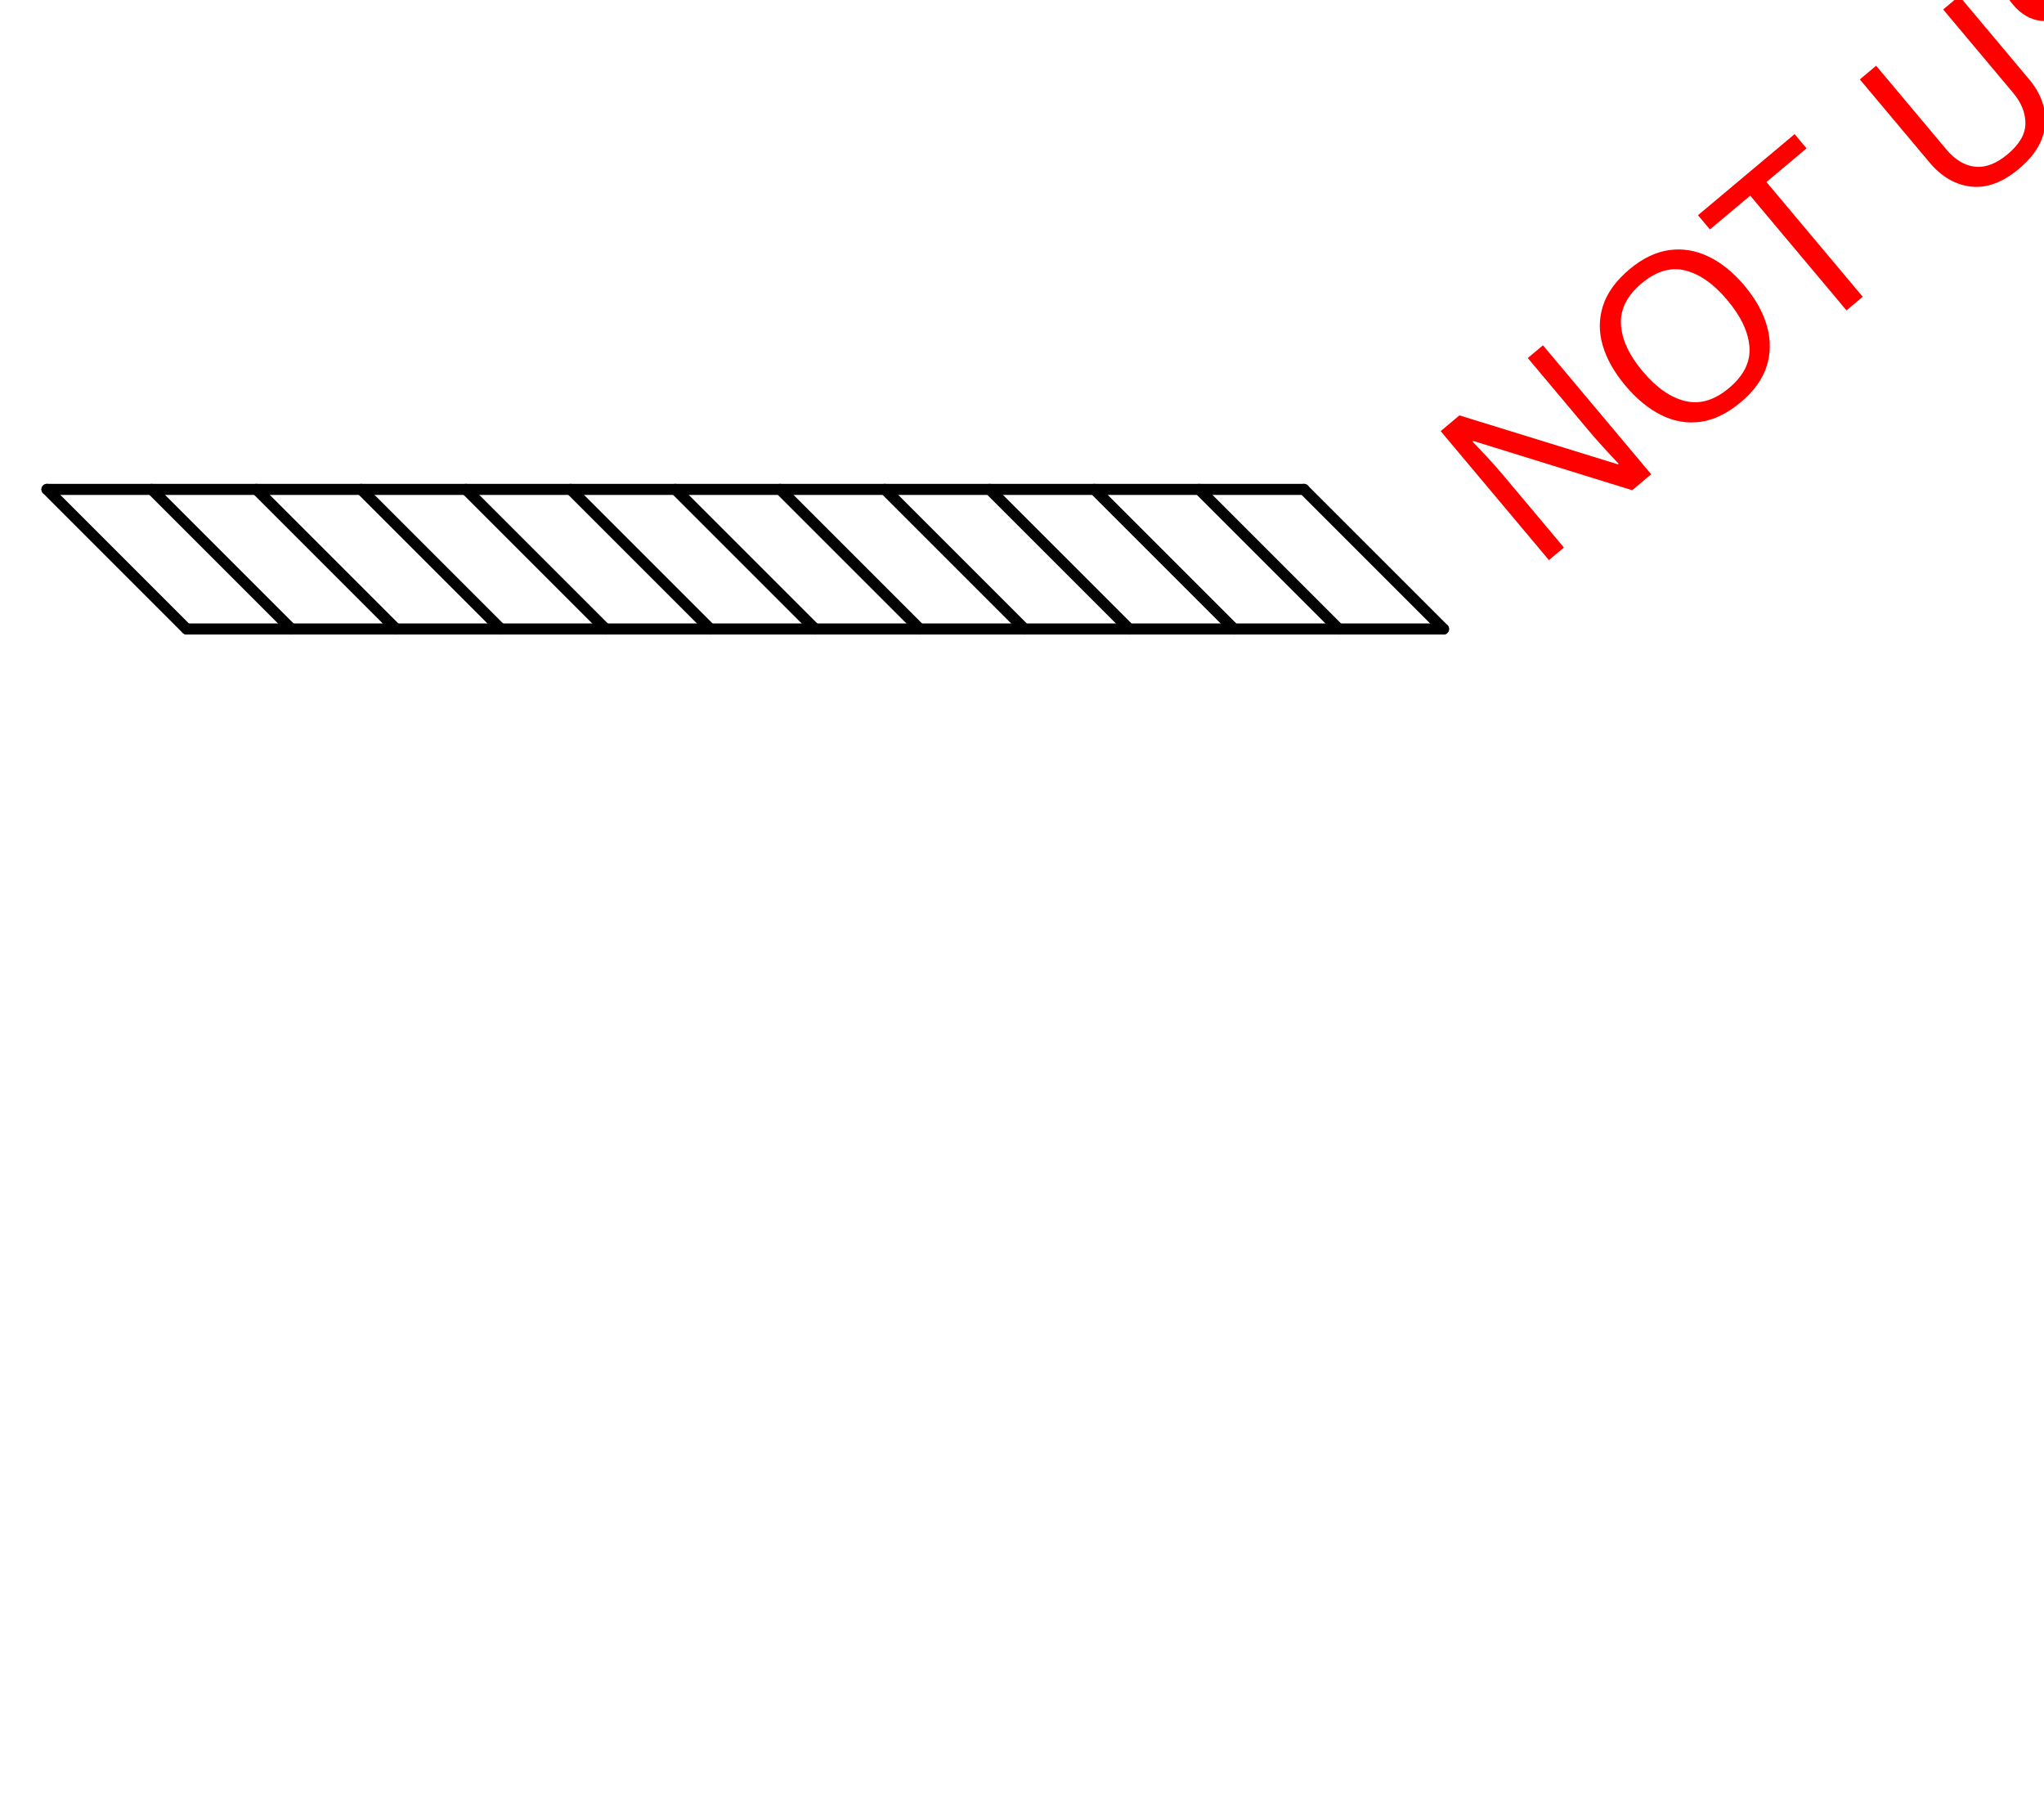
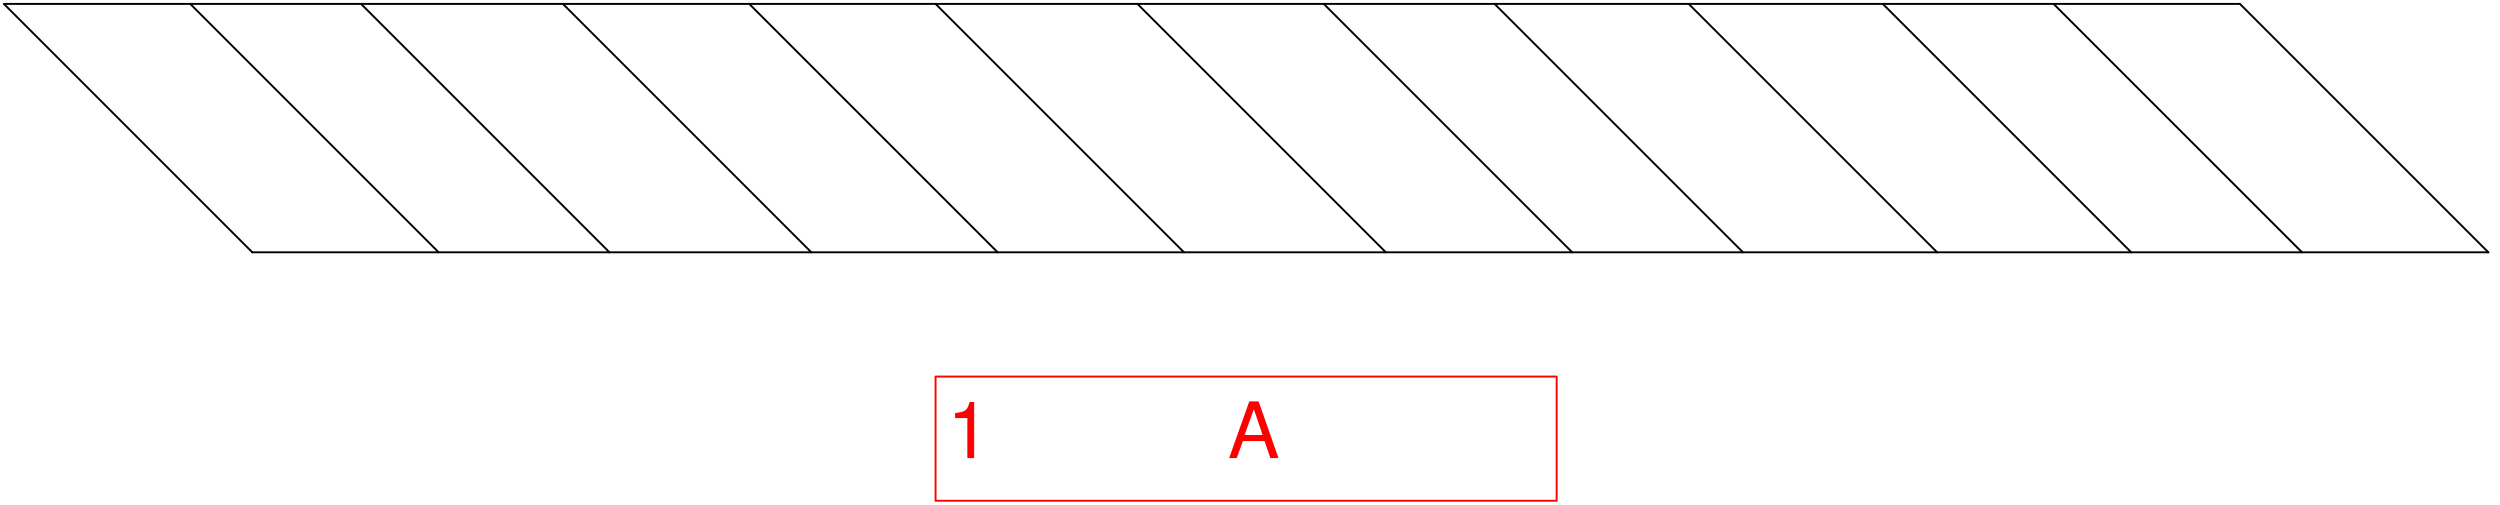
- <svg xmlns="http://www.w3.org/2000/svg" xmlns:ns1="http://schemas.microsoft.com/visio/2003/SVGExtensions/" width="5.777in" height="5.143in" viewBox="0 0 415.913 370.318" xml:space="preserve" color-interpolation-filters="sRGB" class="st4">
-   <ns1:documentProperties ns1:langID="2057" ns1:metric="true" ns1:viewMarkup="false" />
-   <style type="text/css">
- 	
- 		.st1 {stroke:#000000;stroke-linecap:round;stroke-linejoin:round;stroke-width:2.25}
- 		.st2 {fill:none;stroke:none;stroke-linecap:round;stroke-linejoin:round;stroke-width:0.75}
- 		.st3 {fill:#ff0000;font-family:Calibri;font-size:4em}
- 		.st4 {fill:none;fill-rule:evenodd;font-size:12px;overflow:visible;stroke-linecap:square;stroke-miterlimit:3}
- 	
- 	</style>
-   <g ns1:mID="0" ns1:index="1" ns1:groupContext="foregroundPage">
-     <ns1:pageProperties ns1:drawingScale="0.0393701" ns1:pageScale="0.0393701" ns1:drawingUnits="24" ns1:shadowOffsetX="8.50394" ns1:shadowOffsetY="-8.50394" />
-     <ns1:layer ns1:name="Symbol" ns1:index="0" />
-     <g id="group1601-1" transform="translate(9.53128,-242.309)" ns1:mID="1601" ns1:groupContext="group" ns1:layerMember="0">
-       <ns1:userDefs>
-         <ns1:ud ns1:nameU="SOLSH" ns1:prompt="" ns1:val="VT4({13D0FF3B-CF5B-4a46-98AB-14030248EAEF})" />
-         <ns1:ud ns1:nameU="DWGEntityType" ns1:prompt="" ns1:val="VT4(INSERT)" />
-       </ns1:userDefs>
-       <g id="shape1602-2" ns1:mID="1602" ns1:groupContext="shape" ns1:layerMember="0" transform="translate(261.854,80.0425) rotate(45)">
-         <ns1:userDefs>
-           <ns1:ud ns1:nameU="SOLSH" ns1:prompt="" ns1:val="VT4({13D0FF3B-CF5B-4a46-98AB-14030248EAEF})" />
-           <ns1:ud ns1:nameU="DWGEntityType" ns1:prompt="" ns1:val="VT4(LINE)" />
-           <ns1:ud ns1:nameU="DWGOriginalColor" ns1:prompt="This shapes Original DWG color." ns1:val="VT4(3)" />
-           <ns1:ud ns1:nameU="DWGOriginalLayer" ns1:prompt="This shapes Original DWG layer." ns1:val="VT4(26-SYM-035-SP)" />
-         </ns1:userDefs>
-         <path d="M0 370.32 L40.19 370.32" class="st1" />
-       </g>
-       <g id="shape1603-5" ns1:mID="1603" ns1:groupContext="shape" ns1:layerMember="0" transform="translate(283.17,80.0425) rotate(45)">
-         <ns1:userDefs>
-           <ns1:ud ns1:nameU="SOLSH" ns1:prompt="" ns1:val="VT4({13D0FF3B-CF5B-4a46-98AB-14030248EAEF})" />
-           <ns1:ud ns1:nameU="DWGEntityType" ns1:prompt="" ns1:val="VT4(LINE)" />
-           <ns1:ud ns1:nameU="DWGOriginalColor" ns1:prompt="This shapes Original DWG color." ns1:val="VT4(3)" />
-           <ns1:ud ns1:nameU="DWGOriginalLayer" ns1:prompt="This shapes Original DWG layer." ns1:val="VT4(26-SYM-035-SP)" />
-         </ns1:userDefs>
-         <path d="M0 370.32 L40.19 370.32" class="st1" />
-       </g>
-       <g id="shape1604-8" ns1:mID="1604" ns1:groupContext="shape" ns1:layerMember="0" transform="translate(304.486,80.0425) rotate(45)">
-         <ns1:userDefs>
-           <ns1:ud ns1:nameU="SOLSH" ns1:prompt="" ns1:val="VT4({13D0FF3B-CF5B-4a46-98AB-14030248EAEF})" />
-           <ns1:ud ns1:nameU="DWGEntityType" ns1:prompt="" ns1:val="VT4(LINE)" />
-           <ns1:ud ns1:nameU="DWGOriginalColor" ns1:prompt="This shapes Original DWG color." ns1:val="VT4(3)" />
-           <ns1:ud ns1:nameU="DWGOriginalLayer" ns1:prompt="This shapes Original DWG layer." ns1:val="VT4(26-SYM-035-SP)" />
-         </ns1:userDefs>
-         <path d="M0 370.32 L40.19 370.32" class="st1" />
-       </g>
-       <g id="shape1605-11" ns1:mID="1605" ns1:groupContext="shape" ns1:layerMember="0" transform="translate(325.801,80.0425) rotate(45)">
-         <ns1:userDefs>
-           <ns1:ud ns1:nameU="SOLSH" ns1:prompt="" ns1:val="VT4({13D0FF3B-CF5B-4a46-98AB-14030248EAEF})" />
-           <ns1:ud ns1:nameU="DWGEntityType" ns1:prompt="" ns1:val="VT4(LINE)" />
-           <ns1:ud ns1:nameU="DWGOriginalColor" ns1:prompt="This shapes Original DWG color." ns1:val="VT4(3)" />
-           <ns1:ud ns1:nameU="DWGOriginalLayer" ns1:prompt="This shapes Original DWG layer." ns1:val="VT4(26-SYM-035-SP)" />
-         </ns1:userDefs>
-         <path d="M0 370.32 L40.19 370.32" class="st1" />
-       </g>
-       <g id="shape1606-14" ns1:mID="1606" ns1:groupContext="shape" ns1:layerMember="0" transform="translate(347.117,80.0425) rotate(45)">
-         <ns1:userDefs>
-           <ns1:ud ns1:nameU="SOLSH" ns1:prompt="" ns1:val="VT4({13D0FF3B-CF5B-4a46-98AB-14030248EAEF})" />
-           <ns1:ud ns1:nameU="DWGEntityType" ns1:prompt="" ns1:val="VT4(LINE)" />
-           <ns1:ud ns1:nameU="DWGOriginalColor" ns1:prompt="This shapes Original DWG color." ns1:val="VT4(3)" />
-           <ns1:ud ns1:nameU="DWGOriginalLayer" ns1:prompt="This shapes Original DWG layer." ns1:val="VT4(26-SYM-035-SP)" />
-         </ns1:userDefs>
-         <path d="M0 370.32 L40.19 370.32" class="st1" />
-       </g>
-       <g id="shape1607-17" ns1:mID="1607" ns1:groupContext="shape" ns1:layerMember="0" transform="translate(368.433,80.0425) rotate(45)">
-         <ns1:userDefs>
-           <ns1:ud ns1:nameU="SOLSH" ns1:prompt="" ns1:val="VT4({13D0FF3B-CF5B-4a46-98AB-14030248EAEF})" />
-           <ns1:ud ns1:nameU="DWGEntityType" ns1:prompt="" ns1:val="VT4(LINE)" />
-           <ns1:ud ns1:nameU="DWGOriginalColor" ns1:prompt="This shapes Original DWG color." ns1:val="VT4(3)" />
-           <ns1:ud ns1:nameU="DWGOriginalLayer" ns1:prompt="This shapes Original DWG layer." ns1:val="VT4(26-SYM-035-SP)" />
-         </ns1:userDefs>
-         <path d="M0 370.32 L40.19 370.32" class="st1" />
-       </g>
-       <g id="shape1608-20" ns1:mID="1608" ns1:groupContext="shape" ns1:layerMember="0" transform="translate(389.749,80.0425) rotate(45)">
-         <ns1:userDefs>
-           <ns1:ud ns1:nameU="SOLSH" ns1:prompt="" ns1:val="VT4({13D0FF3B-CF5B-4a46-98AB-14030248EAEF})" />
-           <ns1:ud ns1:nameU="DWGEntityType" ns1:prompt="" ns1:val="VT4(LINE)" />
-           <ns1:ud ns1:nameU="DWGOriginalColor" ns1:prompt="This shapes Original DWG color." ns1:val="VT4(3)" />
-           <ns1:ud ns1:nameU="DWGOriginalLayer" ns1:prompt="This shapes Original DWG layer." ns1:val="VT4(26-SYM-035-SP)" />
-         </ns1:userDefs>
-         <path d="M0 370.32 L40.19 370.32" class="st1" />
-       </g>
-       <g id="shape1609-23" ns1:mID="1609" ns1:groupContext="shape" ns1:layerMember="0" transform="translate(411.065,80.0425) rotate(45)">
-         <ns1:userDefs>
-           <ns1:ud ns1:nameU="SOLSH" ns1:prompt="" ns1:val="VT4({13D0FF3B-CF5B-4a46-98AB-14030248EAEF})" />
-           <ns1:ud ns1:nameU="DWGEntityType" ns1:prompt="" ns1:val="VT4(LINE)" />
-           <ns1:ud ns1:nameU="DWGOriginalColor" ns1:prompt="This shapes Original DWG color." ns1:val="VT4(3)" />
-           <ns1:ud ns1:nameU="DWGOriginalLayer" ns1:prompt="This shapes Original DWG layer." ns1:val="VT4(26-SYM-035-SP)" />
-         </ns1:userDefs>
-         <path d="M0 370.32 L40.19 370.32" class="st1" />
-       </g>
-       <g id="shape1610-26" ns1:mID="1610" ns1:groupContext="shape" ns1:layerMember="0" transform="translate(432.38,80.0425) rotate(45)">
-         <ns1:userDefs>
-           <ns1:ud ns1:nameU="SOLSH" ns1:prompt="" ns1:val="VT4({13D0FF3B-CF5B-4a46-98AB-14030248EAEF})" />
-           <ns1:ud ns1:nameU="DWGEntityType" ns1:prompt="" ns1:val="VT4(LINE)" />
-           <ns1:ud ns1:nameU="DWGOriginalColor" ns1:prompt="This shapes Original DWG color." ns1:val="VT4(3)" />
-           <ns1:ud ns1:nameU="DWGOriginalLayer" ns1:prompt="This shapes Original DWG layer." ns1:val="VT4(26-SYM-035-SP)" />
-         </ns1:userDefs>
-         <path d="M0 370.32 L40.19 370.32" class="st1" />
-       </g>
-       <g id="shape1611-29" ns1:mID="1611" ns1:groupContext="shape" ns1:layerMember="0" transform="translate(453.696,80.0425) rotate(45)">
-         <ns1:userDefs>
-           <ns1:ud ns1:nameU="SOLSH" ns1:prompt="" ns1:val="VT4({13D0FF3B-CF5B-4a46-98AB-14030248EAEF})" />
-           <ns1:ud ns1:nameU="DWGEntityType" ns1:prompt="" ns1:val="VT4(LINE)" />
-           <ns1:ud ns1:nameU="DWGOriginalColor" ns1:prompt="This shapes Original DWG color." ns1:val="VT4(3)" />
-           <ns1:ud ns1:nameU="DWGOriginalLayer" ns1:prompt="This shapes Original DWG layer." ns1:val="VT4(26-SYM-035-SP)" />
-         </ns1:userDefs>
-         <path d="M0 370.32 L40.19 370.32" class="st1" />
-       </g>
-       <g id="shape1612-32" ns1:mID="1612" ns1:groupContext="shape" ns1:layerMember="0" transform="translate(475.012,80.0425) rotate(45)">
-         <ns1:userDefs>
-           <ns1:ud ns1:nameU="SOLSH" ns1:prompt="" ns1:val="VT4({13D0FF3B-CF5B-4a46-98AB-14030248EAEF})" />
-           <ns1:ud ns1:nameU="DWGEntityType" ns1:prompt="" ns1:val="VT4(LINE)" />
-           <ns1:ud ns1:nameU="DWGOriginalColor" ns1:prompt="This shapes Original DWG color." ns1:val="VT4(3)" />
-           <ns1:ud ns1:nameU="DWGOriginalLayer" ns1:prompt="This shapes Original DWG layer." ns1:val="VT4(26-SYM-035-SP)" />
-         </ns1:userDefs>
-         <path d="M0 370.32 L40.19 370.32" class="st1" />
-       </g>
-       <g id="shape1613-35" ns1:mID="1613" ns1:groupContext="shape" ns1:layerMember="0" transform="translate(496.328,80.0425) rotate(45)">
-         <ns1:userDefs>
-           <ns1:ud ns1:nameU="SOLSH" ns1:prompt="" ns1:val="VT4({13D0FF3B-CF5B-4a46-98AB-14030248EAEF})" />
-           <ns1:ud ns1:nameU="DWGEntityType" ns1:prompt="" ns1:val="VT4(LINE)" />
-           <ns1:ud ns1:nameU="DWGOriginalColor" ns1:prompt="This shapes Original DWG color." ns1:val="VT4(3)" />
-           <ns1:ud ns1:nameU="DWGOriginalLayer" ns1:prompt="This shapes Original DWG layer." ns1:val="VT4(26-SYM-035-SP)" />
-         </ns1:userDefs>
-         <path d="M0 370.32 L40.19 370.32" class="st1" />
-       </g>
-       <g id="shape1614-38" ns1:mID="1614" ns1:groupContext="shape" ns1:layerMember="0" transform="translate(517.644,80.0425) rotate(45)">
-         <ns1:userDefs>
-           <ns1:ud ns1:nameU="SOLSH" ns1:prompt="" ns1:val="VT4({13D0FF3B-CF5B-4a46-98AB-14030248EAEF})" />
-           <ns1:ud ns1:nameU="DWGEntityType" ns1:prompt="" ns1:val="VT4(LINE)" />
-           <ns1:ud ns1:nameU="DWGOriginalColor" ns1:prompt="This shapes Original DWG color." ns1:val="VT4(3)" />
-           <ns1:ud ns1:nameU="DWGOriginalLayer" ns1:prompt="This shapes Original DWG layer." ns1:val="VT4(26-SYM-035-SP)" />
-         </ns1:userDefs>
-         <path d="M0 370.32 L40.19 370.32" class="st1" />
-       </g>
-       <g id="shape1615-41" ns1:mID="1615" ns1:groupContext="shape" ns1:layerMember="0" transform="translate(0,-28.4211)">
-         <ns1:userDefs>
-           <ns1:ud ns1:nameU="SOLSH" ns1:prompt="" ns1:val="VT4({13D0FF3B-CF5B-4a46-98AB-14030248EAEF})" />
-           <ns1:ud ns1:nameU="DWGEntityType" ns1:prompt="" ns1:val="VT4(LINE)" />
-           <ns1:ud ns1:nameU="DWGOriginalColor" ns1:prompt="This shapes Original DWG color." ns1:val="VT4(3)" />
-           <ns1:ud ns1:nameU="DWGOriginalLayer" ns1:prompt="This shapes Original DWG layer." ns1:val="VT4(26-SYM-035-SP)" />
-         </ns1:userDefs>
-         <path d="M0 370.32 L255.79 370.32" class="st1" />
-       </g>
-       <g id="shape1616-44" ns1:mID="1616" ns1:groupContext="shape" ns1:layerMember="0" transform="translate(284.211,740.635) rotate(180)">
-         <ns1:userDefs>
-           <ns1:ud ns1:nameU="SOLSH" ns1:prompt="" ns1:val="VT4({13D0FF3B-CF5B-4a46-98AB-14030248EAEF})" />
-           <ns1:ud ns1:nameU="DWGEntityType" ns1:prompt="" ns1:val="VT4(LINE)" />
-           <ns1:ud ns1:nameU="DWGOriginalColor" ns1:prompt="This shapes Original DWG color." ns1:val="VT4(3)" />
-           <ns1:ud ns1:nameU="DWGOriginalLayer" ns1:prompt="This shapes Original DWG layer." ns1:val="VT4(26-SYM-035-SP)" />
-         </ns1:userDefs>
-         <path d="M0 370.32 L255.79 370.32" class="st1" />
+ <svg xmlns="http://www.w3.org/2000/svg" version="1.1" width="322px" height="65px" viewBox="-0.5 -0.5 322 65">
+   <defs />
+   <g>
+     <g id="cell-N9xC9UDItTO5fvtGcUtt-17" content="&lt;object label=&quot;%LabelLines%&amp;amp;nbsp; &amp;amp;nbsp; &amp;amp;nbsp; &amp;amp;nbsp; &amp;amp;nbsp; &amp;amp;nbsp;%LabelIndex%&quot; placeholders=&quot;1&quot; LabelLines=&quot;1&quot; LabelIndex=&quot;A&quot;/&gt;" data-label="%LabelLines%&amp;nbsp; &amp;nbsp; &amp;nbsp; &amp;nbsp; &amp;nbsp; &amp;nbsp;%LabelIndex%" data-placeholders="1" data-LabelLines="1" data-LabelIndex="A" layer="Symbol">
+       <path fill="none" stroke="#ff0000" pointer-events="all" d="M120,48 200,48 200,64 120,64z" stroke-width="0.25" stroke-linecap="round" stroke-linejoin="round" />
+       <g>
+         <text x="122" y="59" fill="#FF0000" font-family="Helvetica" font-size="10px" transform="translate(-0.5 -0.5)" stroke-width="0.25" stroke-linecap="round" stroke-linejoin="round">1           A</text>
      </g>
    </g>
-     <g id="shape1617-47" ns1:mID="1617" ns1:groupContext="shape" transform="translate(-177.532,86.2629) rotate(-40)">
-       <ns1:textBlock ns1:margins="rect(4,4,4,4)" ns1:tabSpace="42.5197" />
-       <ns1:textRect cx="231.732" cy="323.546" width="463.47" height="93.543" />
-       <rect x="0" y="276.774" width="463.465" height="93.543" class="st2" />
-       <text x="130.32" y="337.95" class="st3" ns1:langID="2057">
-         <ns1:paragraph ns1:horizAlign="1" />
-         <ns1:tabList />NOT USED</text>
+     <g id="cell-N9xC9UDItTO5fvtGcUtt-16" layer="Symbol">
+       <path d="M 296 32 L 264 0" fill="none" stroke="rgb(0, 0, 0)" stroke-miterlimit="10" pointer-events="stroke" stroke-width="0.25" stroke-linecap="round" stroke-linejoin="round" />
+     </g>
+     <g id="cell-N9xC9UDItTO5fvtGcUtt-15" layer="Symbol">
+       <path d="M 274 32 L 242 0" fill="none" stroke="rgb(0, 0, 0)" stroke-miterlimit="10" pointer-events="stroke" stroke-width="0.25" stroke-linecap="round" stroke-linejoin="round" />
+     </g>
+     <g id="cell-N9xC9UDItTO5fvtGcUtt-14" layer="Symbol">
+       <path d="M 249 32 L 217 0" fill="none" stroke="rgb(0, 0, 0)" stroke-miterlimit="10" pointer-events="stroke" stroke-width="0.25" stroke-linecap="round" stroke-linejoin="round" />
+     </g>
+     <g id="cell-N9xC9UDItTO5fvtGcUtt-13" layer="Symbol">
+       <path d="M 224 32 L 192 0" fill="none" stroke="rgb(0, 0, 0)" stroke-miterlimit="10" pointer-events="stroke" stroke-width="0.25" stroke-linecap="round" stroke-linejoin="round" />
+     </g>
+     <g id="cell-N9xC9UDItTO5fvtGcUtt-12" layer="Symbol">
+       <path d="M 56 32 L 24 0" fill="none" stroke="rgb(0, 0, 0)" stroke-miterlimit="10" pointer-events="stroke" stroke-width="0.25" stroke-linecap="round" stroke-linejoin="round" />
+     </g>
+     <g id="cell-N9xC9UDItTO5fvtGcUtt-11" layer="Symbol">
+       <path d="M 202 32 L 170 0" fill="none" stroke="rgb(0, 0, 0)" stroke-miterlimit="10" pointer-events="stroke" stroke-width="0.25" stroke-linecap="round" stroke-linejoin="round" />
+     </g>
+     <g id="cell-N9xC9UDItTO5fvtGcUtt-10" layer="Symbol">
+       <path d="M 152 32 L 120 0" fill="none" stroke="rgb(0, 0, 0)" stroke-miterlimit="10" pointer-events="stroke" stroke-width="0.25" stroke-linecap="round" stroke-linejoin="round" />
+     </g>
+     <g id="cell-N9xC9UDItTO5fvtGcUtt-9" layer="Symbol">
+       <path d="M 128 32 L 96 0" fill="none" stroke="rgb(0, 0, 0)" stroke-miterlimit="10" pointer-events="stroke" stroke-width="0.25" stroke-linecap="round" stroke-linejoin="round" />
+     </g>
+     <g id="cell-N9xC9UDItTO5fvtGcUtt-8" layer="Symbol">
+       <path d="M 104 32 L 72 0" fill="none" stroke="rgb(0, 0, 0)" stroke-miterlimit="10" pointer-events="stroke" stroke-width="0.25" stroke-linecap="round" stroke-linejoin="round" />
+     </g>
+     <g id="cell-N9xC9UDItTO5fvtGcUtt-7" layer="Symbol">
+       <path d="M 78 32 L 46 0" fill="none" stroke="rgb(0, 0, 0)" stroke-miterlimit="10" pointer-events="stroke" stroke-width="0.25" stroke-linecap="round" stroke-linejoin="round" />
+     </g>
+     <g id="cell-N9xC9UDItTO5fvtGcUtt-6" layer="Symbol">
+       <path d="M 178 32 L 146 0" fill="none" stroke="rgb(0, 0, 0)" stroke-miterlimit="10" pointer-events="stroke" stroke-width="0.25" stroke-linecap="round" stroke-linejoin="round" />
+     </g>
+     <g id="cell-N9xC9UDItTO5fvtGcUtt-5" layer="Symbol">
+       <path d="M 320 32 L 288 0" fill="none" stroke="rgb(0, 0, 0)" stroke-miterlimit="10" pointer-events="stroke" stroke-width="0.25" stroke-linecap="round" stroke-linejoin="round" />
+     </g>
+     <g id="cell-N9xC9UDItTO5fvtGcUtt-4" layer="Symbol">
+       <path d="M 32 32 L 320 32" fill="none" stroke="rgb(0, 0, 0)" stroke-miterlimit="10" pointer-events="stroke" stroke-width="0.25" stroke-linecap="round" stroke-linejoin="round" />
+     </g>
+     <g id="cell-N9xC9UDItTO5fvtGcUtt-0" layer="Symbol">
+       <path d="M 32 32 L 0 0" fill="none" stroke="rgb(0, 0, 0)" stroke-miterlimit="10" pointer-events="stroke" stroke-width="0.25" stroke-linecap="round" stroke-linejoin="round" />
+     </g>
+     <g id="cell-xpi5squLoMavZ5T9OxVg-0" layer="Symbol">
+       <path d="M 0.2 0 L 288 0" fill="none" stroke="rgb(0, 0, 0)" stroke-miterlimit="10" pointer-events="stroke" stroke-width="0.25" stroke-linecap="round" stroke-linejoin="round" />
    </g>
  </g>
</svg>
